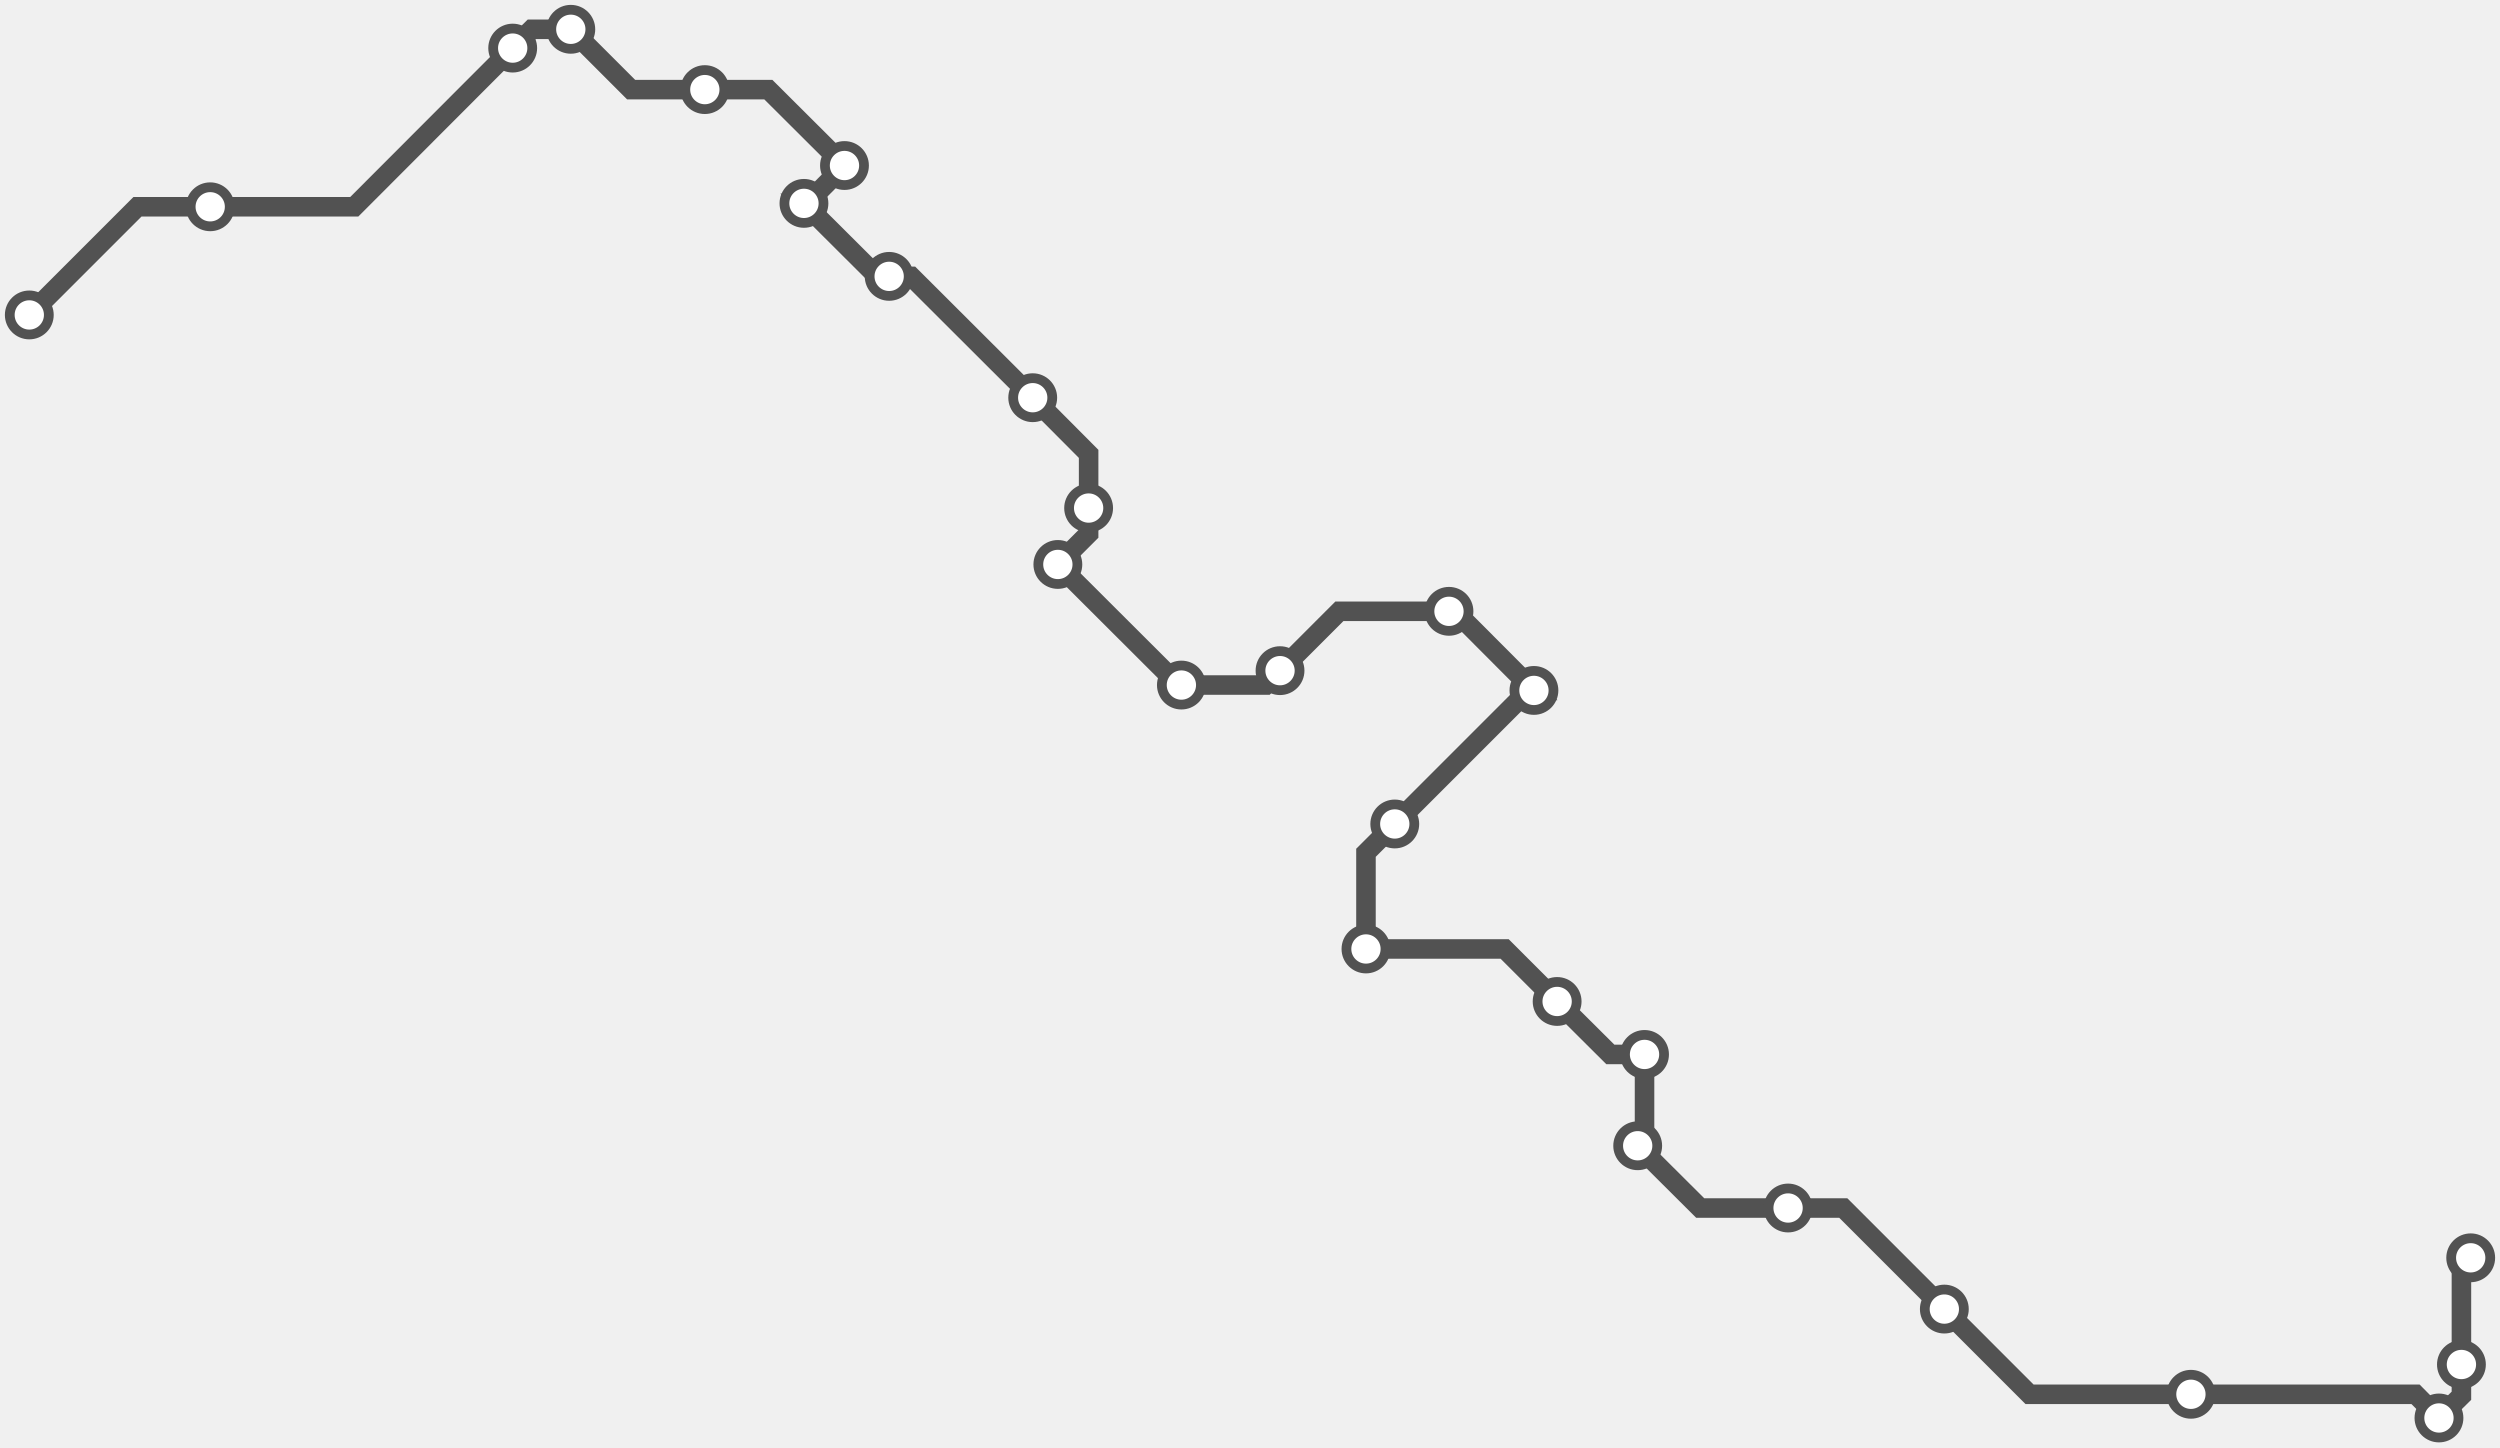
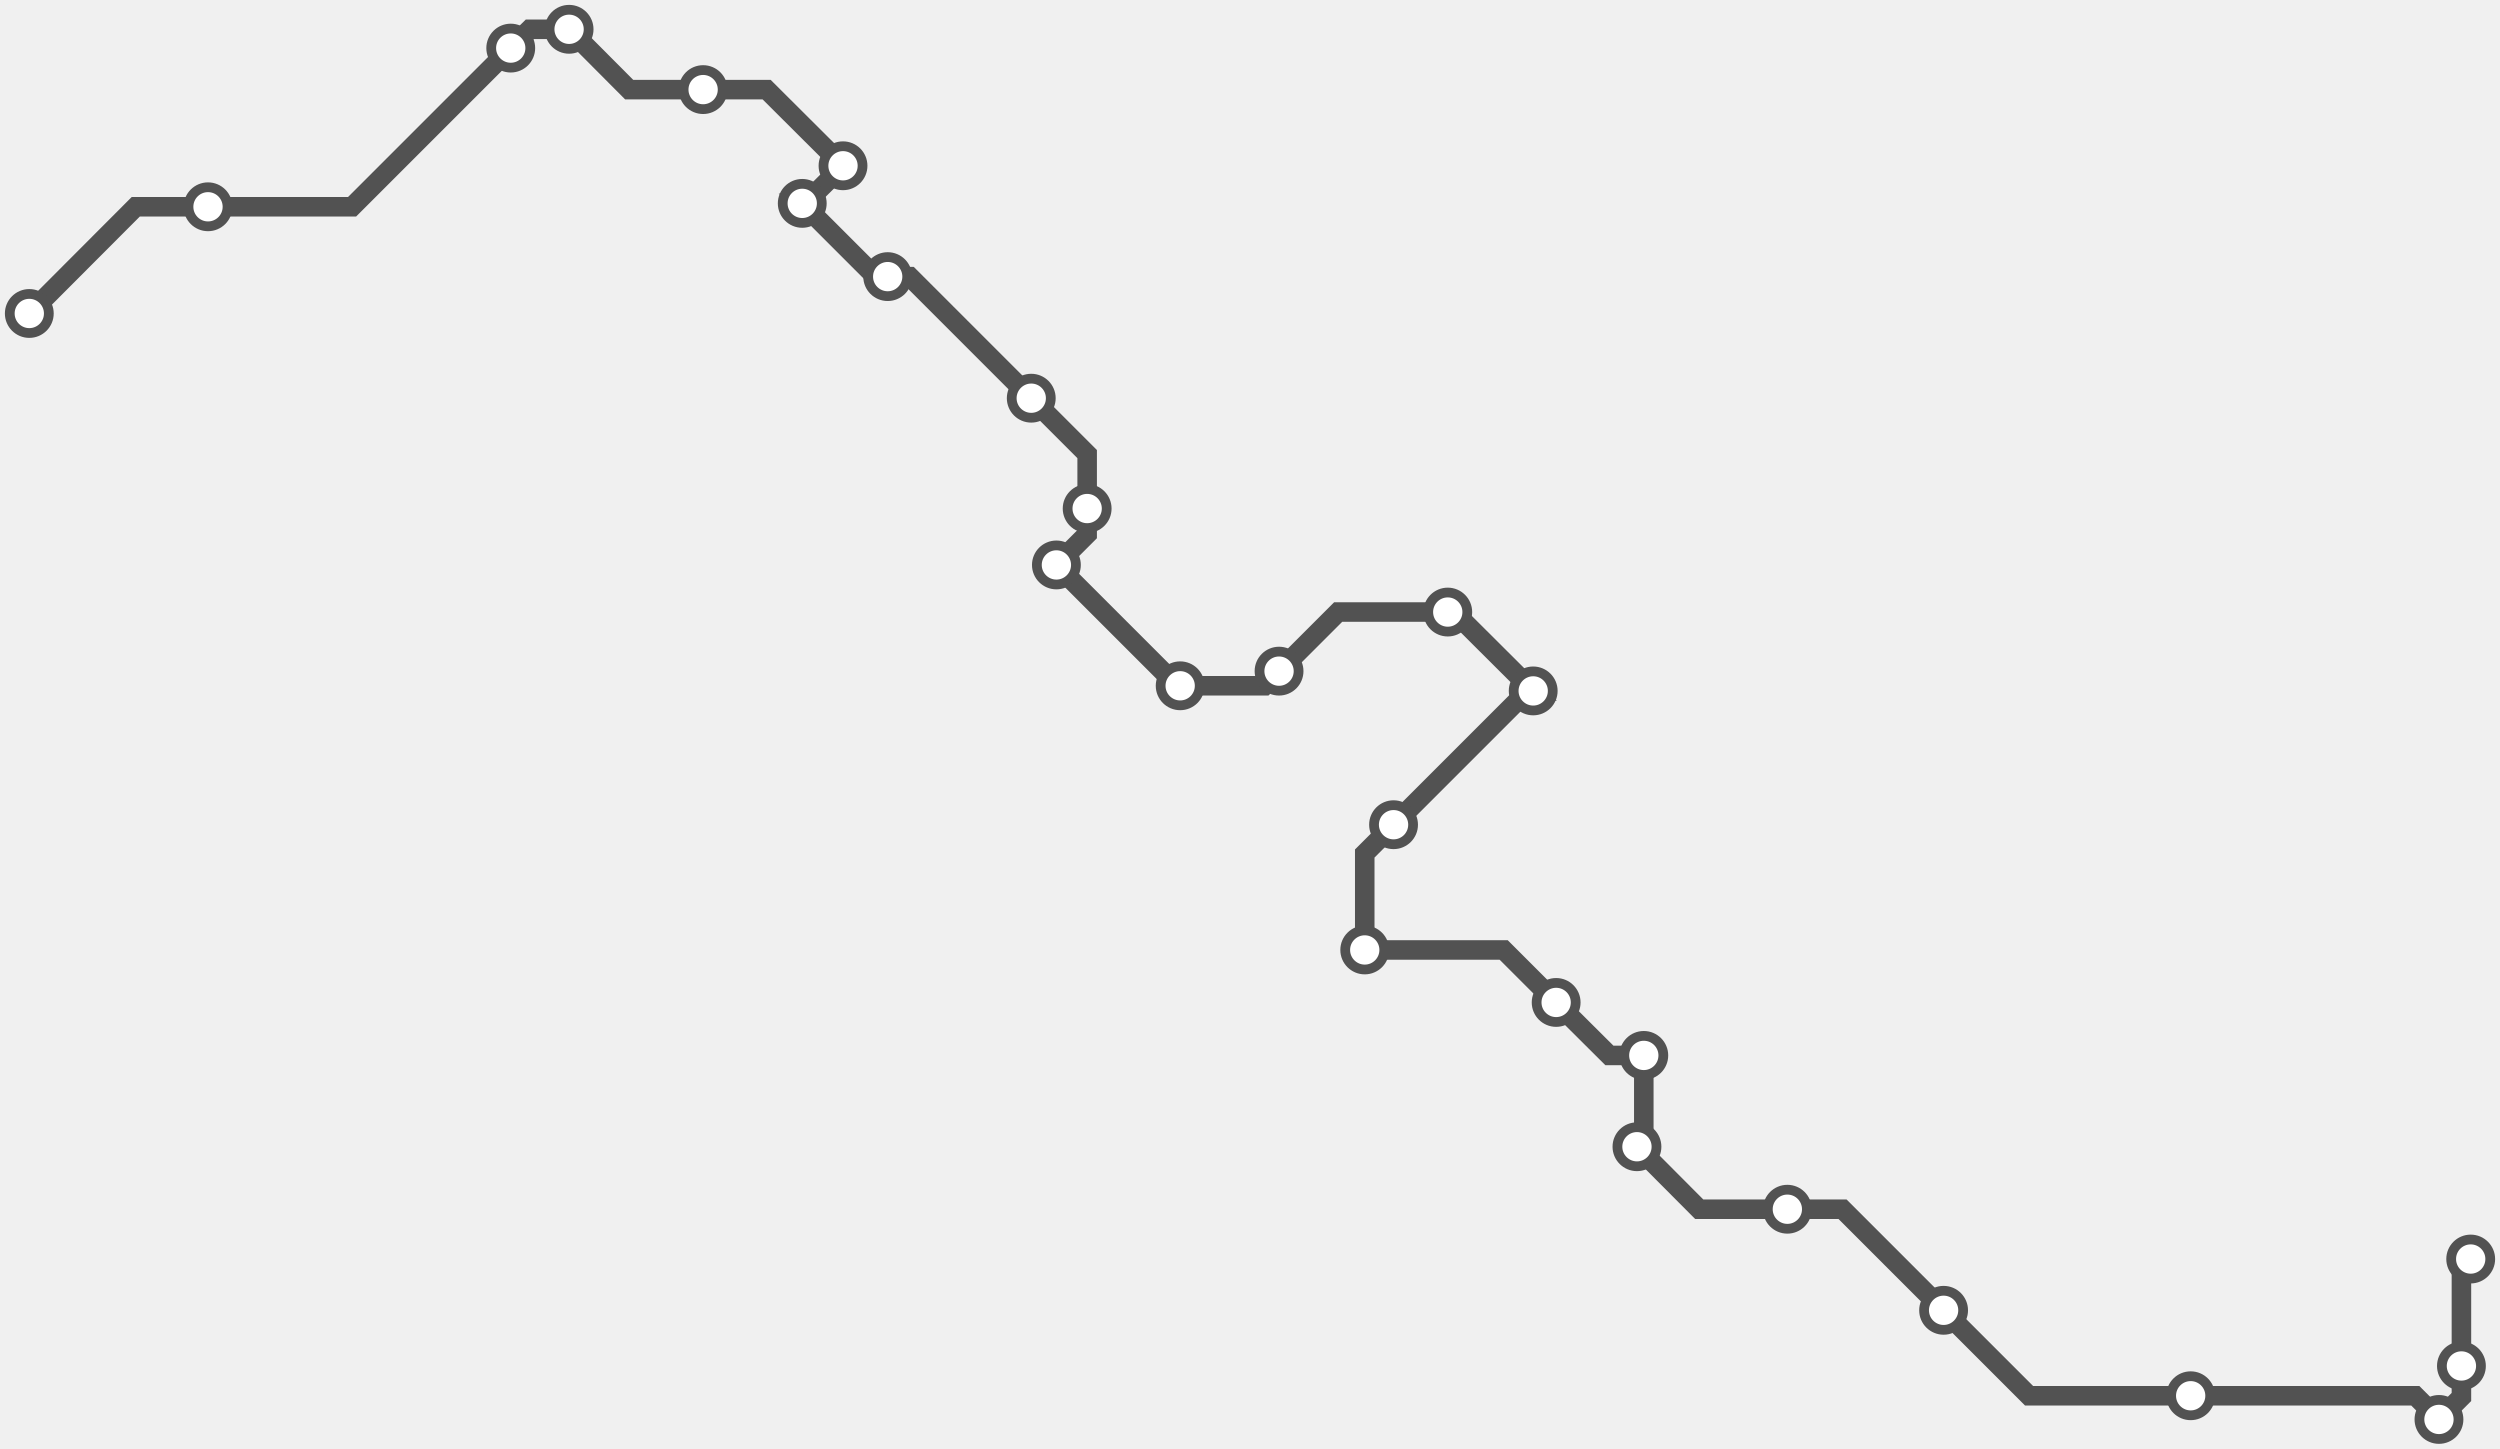
- <svg xmlns="http://www.w3.org/2000/svg" width="1024.0" height="592.8">
-   <path d="M1012.0 515.196 L1008.2 519.0 L1008.2 558.9 L1008.2 571.7 L999.0 580.8 L989.4 571.1 L897.4 571.1 L831.3 571.1 L796.4 536.2 L755.0 494.8 L732.4 494.8 L696.4 494.8 L670.8 469.3 L673.6 466.5 L673.6 431.9 L659.6 431.9 L637.8 410.2 L616.3 388.7 L559.5 388.7 L559.5 349.3 L571.3 337.5 L626.0 282.8 L628.3 282.8 L596.0 250.4 L593.5 250.4 L548.6 250.4 L524.3 274.7 L518.4 280.6 L483.9 280.6 L482.8 280.6 L433.3 231.2 L445.9 218.6 L445.9 208.1 L445.9 185.9 L423.0 162.9 L373.2 113.2 L364.2 113.2 L359.3 113.2 L329.3 83.3 L330.5 83.3 L345.9 67.8 L314.7 36.7 L288.7 36.7 L258.5 36.7 L233.8 12.0 L217.8 12.0 L210.0 19.7 L145.1 84.7 L86.1 84.7 L56.3 84.7 L12.0 129.0 " />
-   <circle cx="1012.0" cy="515.2" r="8" />
-   <circle cx="1008.2" cy="558.9" r="8" />
-   <circle cx="999.0" cy="580.8" r="8" />
-   <circle cx="897.4" cy="571.1" r="8" />
-   <circle cx="796.4" cy="536.2" r="8" />
-   <circle cx="732.4" cy="494.8" r="8" />
-   <circle cx="670.8" cy="469.3" r="8" />
-   <circle cx="673.6" cy="431.9" r="8" />
-   <circle cx="637.8" cy="410.2" r="8" />
-   <circle cx="559.5" cy="388.7" r="8" />
-   <circle cx="571.3" cy="337.5" r="8" />
-   <circle cx="628.3" cy="282.8" r="8" />
-   <circle cx="593.5" cy="250.4" r="8" />
-   <circle cx="524.3" cy="274.7" r="8" />
-   <circle cx="483.9" cy="280.6" r="8" />
-   <circle cx="433.3" cy="231.2" r="8" />
-   <circle cx="445.9" cy="208.1" r="8" />
-   <circle cx="423.0" cy="162.9" r="8" />
-   <circle cx="364.2" cy="113.2" r="8" />
-   <circle cx="329.3" cy="83.3" r="8" />
-   <circle cx="345.9" cy="67.8" r="8" />
-   <circle cx="288.7" cy="36.7" r="8" />
-   <circle cx="233.8" cy="12.0" r="8" />
-   <circle cx="210.0" cy="19.7" r="8" />
-   <circle cx="86.1" cy="84.7" r="8" />
-   <circle cx="12.0" cy="129.0" r="8" />
+ <svg xmlns="http://www.w3.org/2000/svg" width="1024.0" height="593.4">
+   <path d="M1012 515.698 L1008.2 519.5 L1008.2 559.5 L1008.2 572.2 L999.0 581.4 L989.3 571.7 L897.3 571.7 L831.1 571.7 L796.1 536.7 L754.7 495.3 L732.1 495.3 L696.0 495.3 L670.5 469.7 L673.3 466.9 L673.3 432.3 L659.2 432.3 L637.4 410.6 L615.9 389.1 L559.0 389.1 L559.0 349.6 L570.8 337.8 L625.6 283.0 L628.0 283.0 L595.6 250.7 L593.0 250.7 L548.1 250.7 L523.9 274.9 L517.9 280.9 L483.4 280.9 L482.2 280.9 L432.7 231.4 L445.3 218.8 L445.3 208.3 L445.3 186.0 L422.4 163.1 L372.6 113.3 L363.6 113.3 L358.6 113.3 L328.6 83.3 L329.8 83.3 L345.3 67.9 L314.0 36.7 L288.0 36.7 L257.7 36.7 L233.1 12.0 L217.0 12.0 L209.2 19.7 L144.2 84.7 L85.2 84.7 L55.6 84.7 L12.0 128.4 " />
+   <circle cx="1012.0" cy="515.7" r="8" />
+   <circle cx="1008.2" cy="559.5" r="8" />
+   <circle cx="999.0" cy="581.4" r="8" />
+   <circle cx="897.3" cy="571.7" r="8" />
+   <circle cx="796.1" cy="536.7" r="8" />
+   <circle cx="732.1" cy="495.3" r="8" />
+   <circle cx="670.5" cy="469.7" r="8" />
+   <circle cx="673.3" cy="432.3" r="8" />
+   <circle cx="637.4" cy="410.6" r="8" />
+   <circle cx="559.0" cy="389.1" r="8" />
+   <circle cx="570.8" cy="337.8" r="8" />
+   <circle cx="628.0" cy="283.0" r="8" />
+   <circle cx="593.0" cy="250.7" r="8" />
+   <circle cx="523.9" cy="274.9" r="8" />
+   <circle cx="483.4" cy="280.9" r="8" />
+   <circle cx="432.7" cy="231.4" r="8" />
+   <circle cx="445.3" cy="208.3" r="8" />
+   <circle cx="422.4" cy="163.1" r="8" />
+   <circle cx="363.6" cy="113.3" r="8" />
+   <circle cx="328.6" cy="83.3" r="8" />
+   <circle cx="345.3" cy="67.9" r="8" />
+   <circle cx="288.0" cy="36.7" r="8" />
+   <circle cx="233.1" cy="12.0" r="8" />
+   <circle cx="209.2" cy="19.7" r="8" />
+   <circle cx="85.2" cy="84.7" r="8" />
+   <circle cx="12.0" cy="128.4" r="8" />
  <style>
circle {
fill: white;
stroke: #525252;
stroke-width: 4;
}
path {
fill: none;
stroke: #525252;
stroke-width: 8;
}</style>
</svg>
